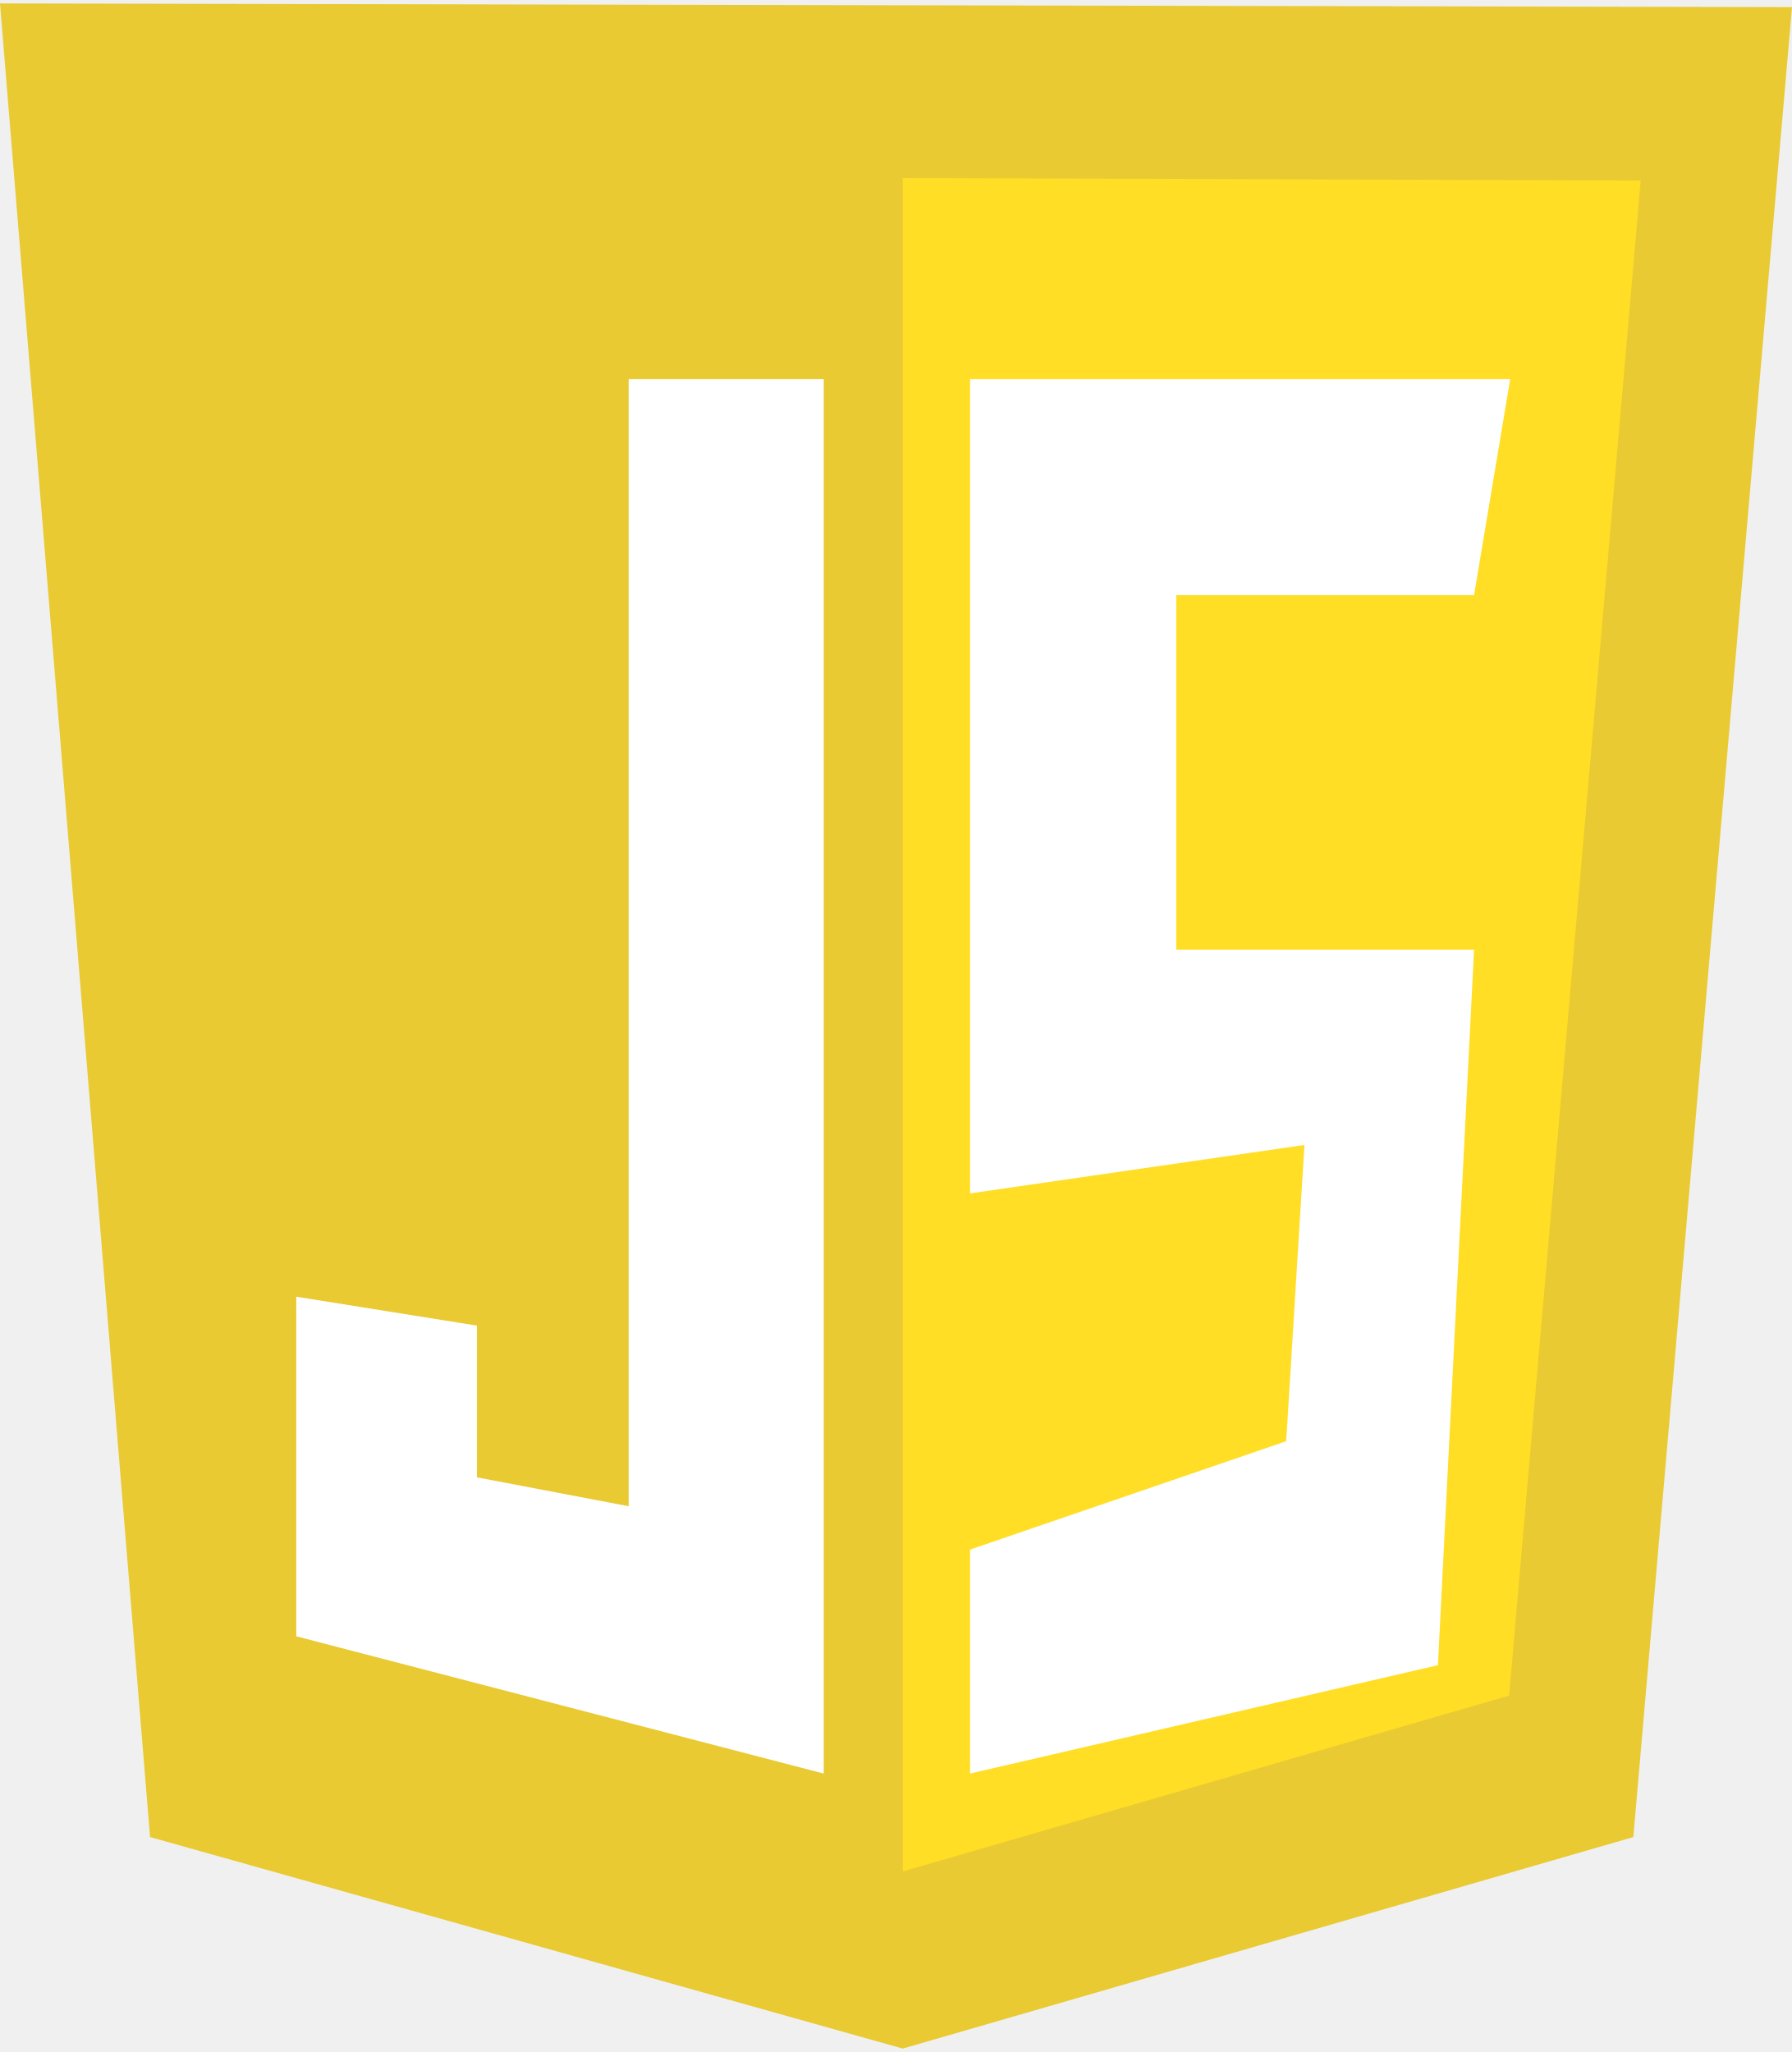
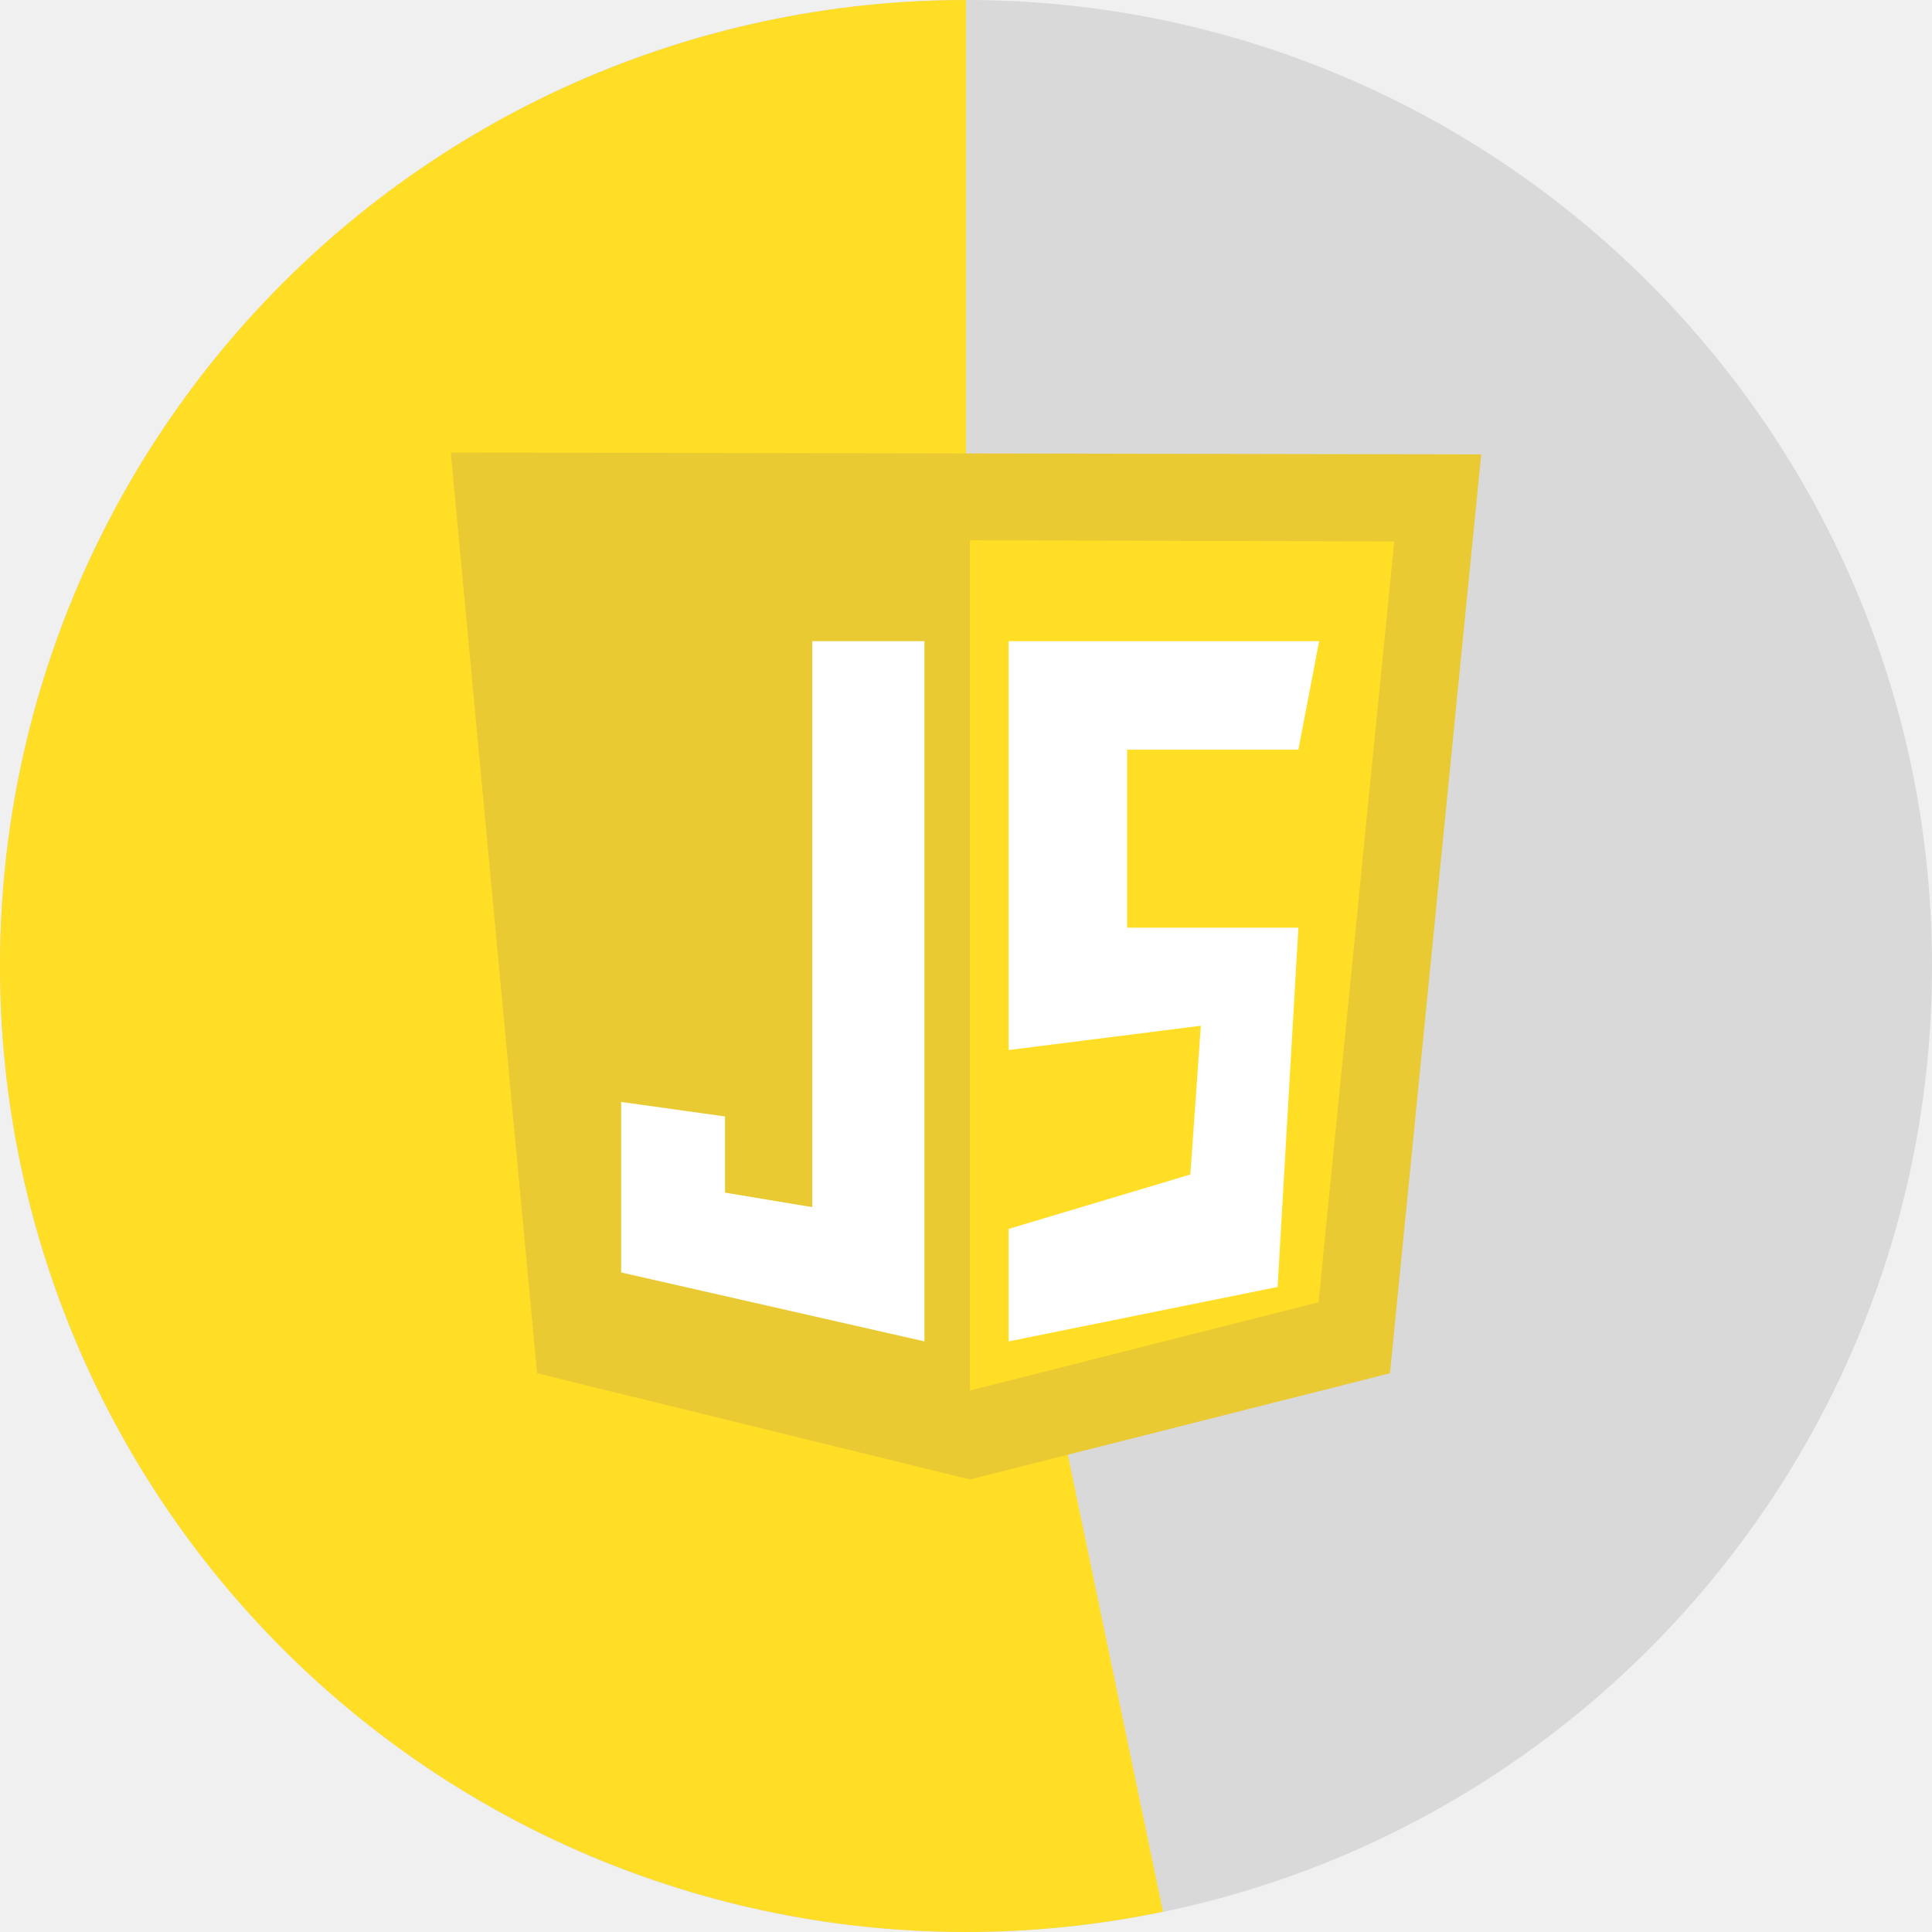
- <svg xmlns="http://www.w3.org/2000/svg" fill="none" height="2500" width="2183" viewBox="0 0 124 141.532">
-   <path d="M10.383 126.894L0 0l124 .255-10.979 126.639-50.553 14.638z" fill="#e9ca32" />
-   <path d="M62.468 129.277V12.085l51.064.17-9.106 104.851z" fill="#ffde25" />
-   <g fill="#fff">
-     <path d="M57 26H43.5v78L33 102V91.5l-12.5-2V113l36.5 9.5zM67.127 26H104.5L102 40.95H81.394v24.533H102L99.5 115l-32.373 7.5V107L89 99.5 90.263 79l-23.136 3.35z" />
+ <svg xmlns="http://www.w3.org/2000/svg" width="150" height="150" viewBox="0 0 150 150" fill="none">
+   <circle cx="75" cy="75" r="75" fill="#D9D9D9" />
+   <path d="M75 0C64.502 -1.25181e-07 54.122 2.204 44.53 6.468C34.938 10.733 26.348 16.964 19.316 24.758C12.283 32.552 6.966 41.736 3.706 51.714C0.447 61.693 -0.681 72.245 0.395 82.687C1.471 93.129 4.727 103.229 9.952 112.334C15.178 121.438 22.256 129.344 30.73 135.541C39.204 141.737 48.884 146.085 59.144 148.305C69.404 150.524 80.016 150.565 90.293 148.424L75 75L75 0Z" fill="#FFDE25" />
+   <g clip-path="url(#clip0_53_130)">
+     <path d="M41.699 106.62L35 35.134L115 35.277L107.917 106.62L75.302 114.866L41.699 106.62Z" fill="#E9CA32" />
+     <path d="M75.302 107.962V41.942L108.247 42.038L102.372 101.106L75.302 107.962Z" fill="#FFDE25" />
+     <path d="M71.774 49.781H63.065V93.723L56.29 92.596V86.681L48.226 85.554V98.793L71.774 104.145V49.781ZM78.308 49.781H102.419L100.806 58.203H87.512V72.024H100.806L99.194 99.919L78.308 104.145V95.413L92.419 91.188L93.234 79.639L78.308 81.526V49.781Z" fill="white" />
  </g>
+   <defs>
+     <clipPath id="clip0_53_130">
+       <rect width="80" height="80" fill="white" transform="translate(35 35)" />
+     </clipPath>
+   </defs>
</svg>
